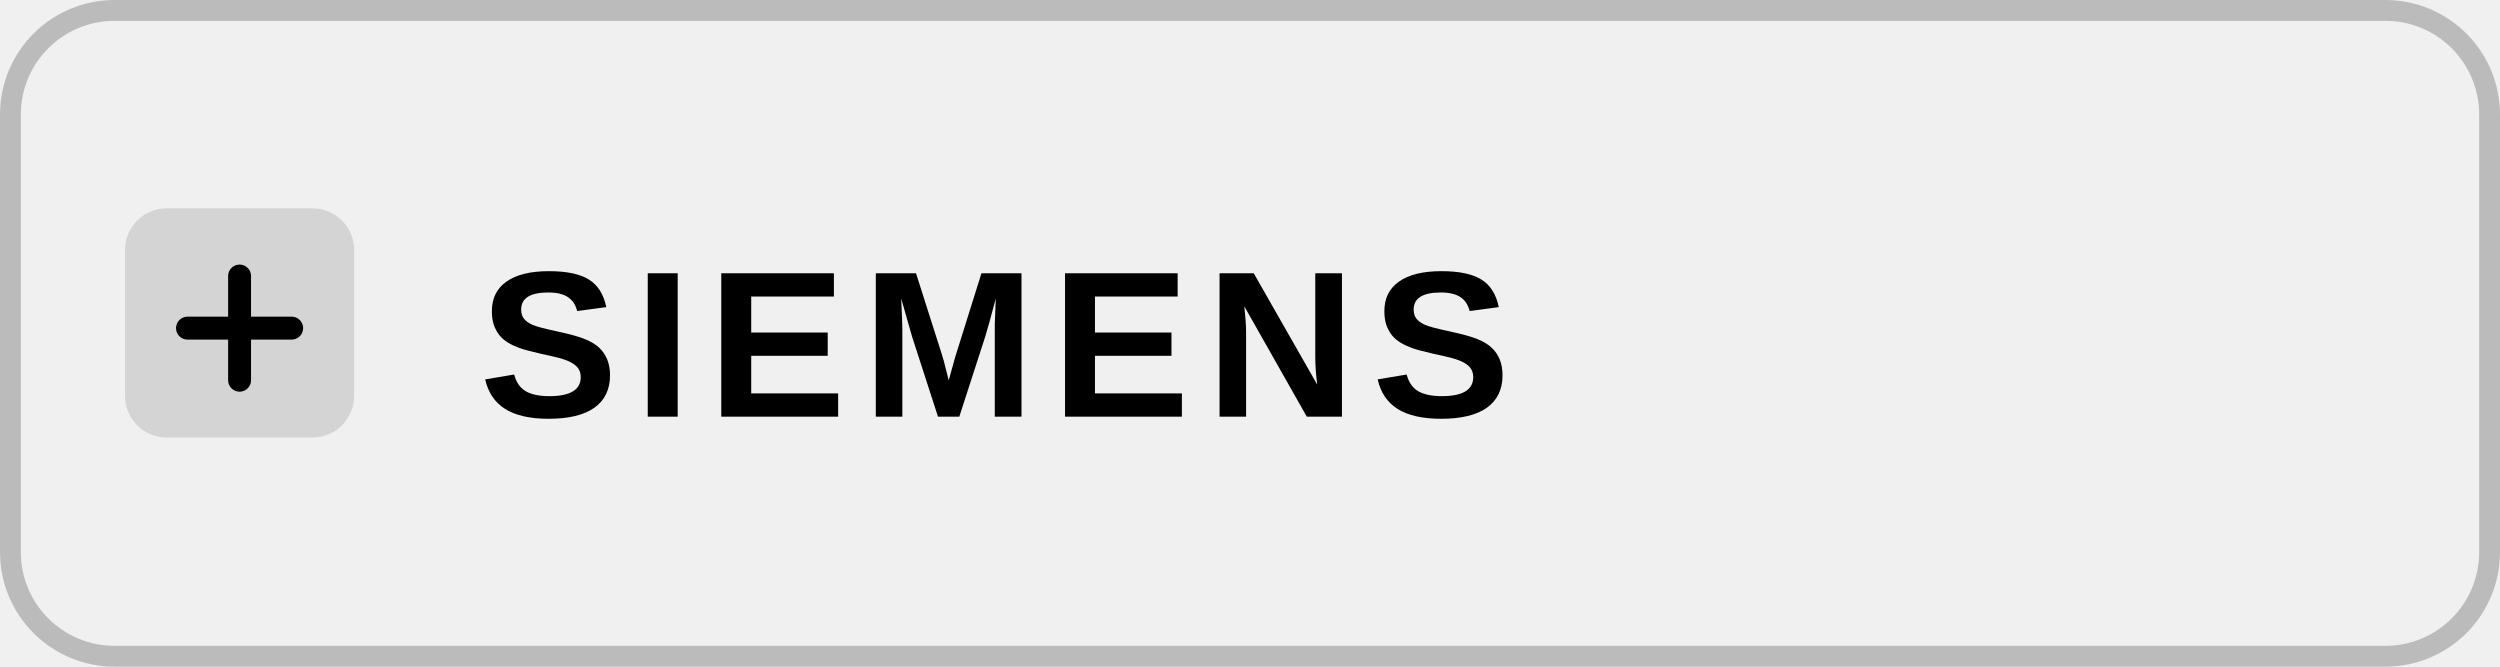
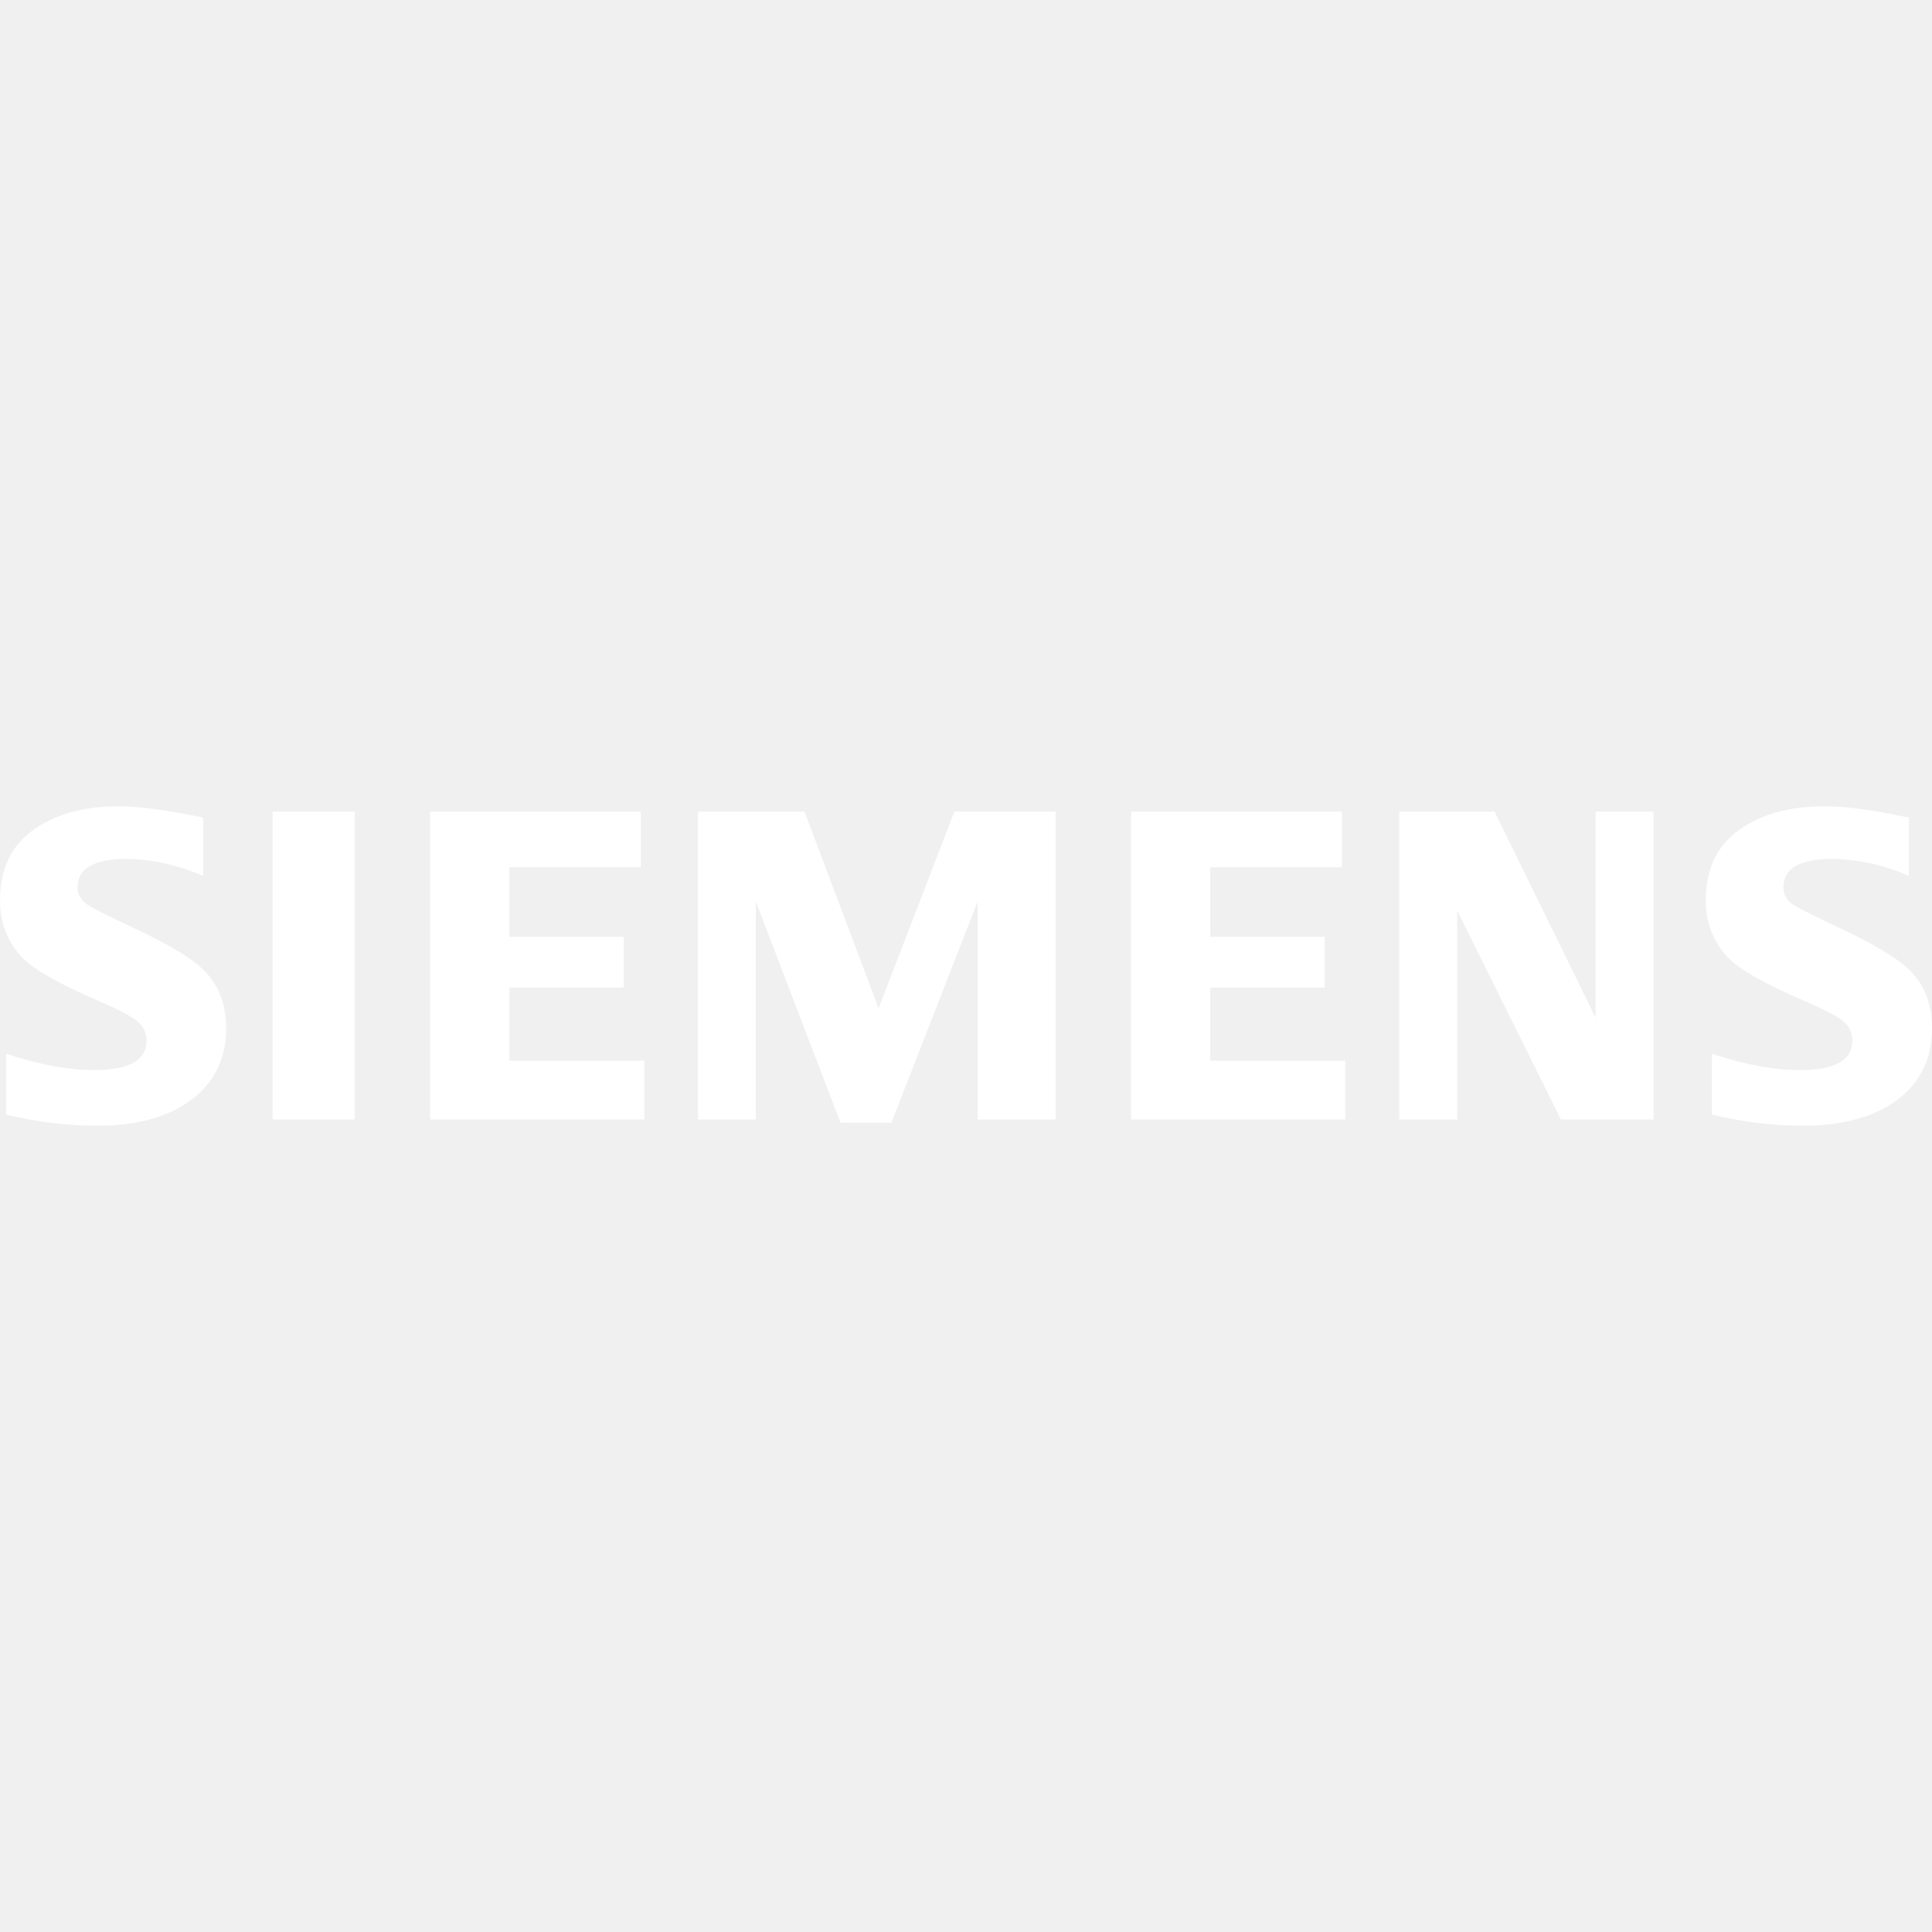
- <svg xmlns="http://www.w3.org/2000/svg" width="240" height="64" fill="none" viewBox="0 0 240 64">
-   <rect width="238" height="62" x="1" y="1" stroke="currentColor" stroke-opacity=".22" stroke-width="2" rx="10" />
-   <rect width="22" height="22" x="12" y="20" fill="currentColor" fill-opacity=".12" rx="4" />
-   <path stroke="currentColor" stroke-linecap="round" stroke-width="2.2" d="M18 31.5h10m-5-5v10" />
-   <text x="46" y="40" fill="currentColor" font-family="Arial, Helvetica, sans-serif" font-size="20" font-weight="700" letter-spacing="1.5">SIEMENS</text>
+ <svg xmlns="http://www.w3.org/2000/svg" fill="#ffffff" role="img" viewBox="0 0 24 24">
+   <path d="M1.478 10.016c.24 0 .59.046 1.046.14v.726a2.465 2.465 0 0 0-.946-.213c-.41 0-.615.118-.615.354 0 .088.041.16.124.216.069.045.258.14.568.286.446.208.743.388.89.541.176.182.264.417.264.705 0 .415-.172.73-.516.949-.279.176-.64.264-1.085.264-.375 0-.753-.046-1.133-.139v-.755c.41.135.774.203 1.09.203.437 0 .655-.121.655-.362a.302.302 0 0 0-.095-.227c-.065-.065-.232-.155-.5-.27-.481-.208-.795-.384-.94-.53a.999.999 0 0 1-.284-.73c0-.377.137-.666.413-.864.272-.196.626-.294 1.064-.294zm21.19 0c.246 0 .565.04.956.123l.09.016v.727a2.471 2.471 0 0 0-.948-.213c-.409 0-.612.118-.612.354 0 .088.04.16.123.216.066.043.256.139.57.286.443.208.74.388.889.541.176.182.264.417.264.705 0 .415-.172.73-.514.949-.28.176-.643.264-1.087.264-.376 0-.754-.046-1.134-.139v-.755c.407.135.77.203 1.09.203.437 0 .655-.121.655-.362 0-.09-.03-.166-.092-.227-.066-.065-.233-.155-.503-.27-.48-.206-.793-.382-.94-.53a.997.997 0 0 1-.284-.732c0-.376.137-.664.413-.862.272-.196.627-.294 1.064-.294zm-12.674.066l.92 2.444.942-2.444h1.257v3.825h-.968v-2.708l-1.072 2.747h-.632l-1.052-2.747v2.708H8.67v-3.825zm-5.587 0v3.825H3.386v-3.825zm3.554 0v.692H6.327v.864H7.75v.63H6.327v.908h1.677v.73h-2.66v-3.824zm8.707 0v.692h-1.634v.864h1.422v.63h-1.422v.908h1.677v.73H14.05v-3.824zm1.898 0l1.255 2.56v-2.56h.719v3.825h-1.15l-1.288-2.595v2.595h-.72v-3.825z" />
</svg>
